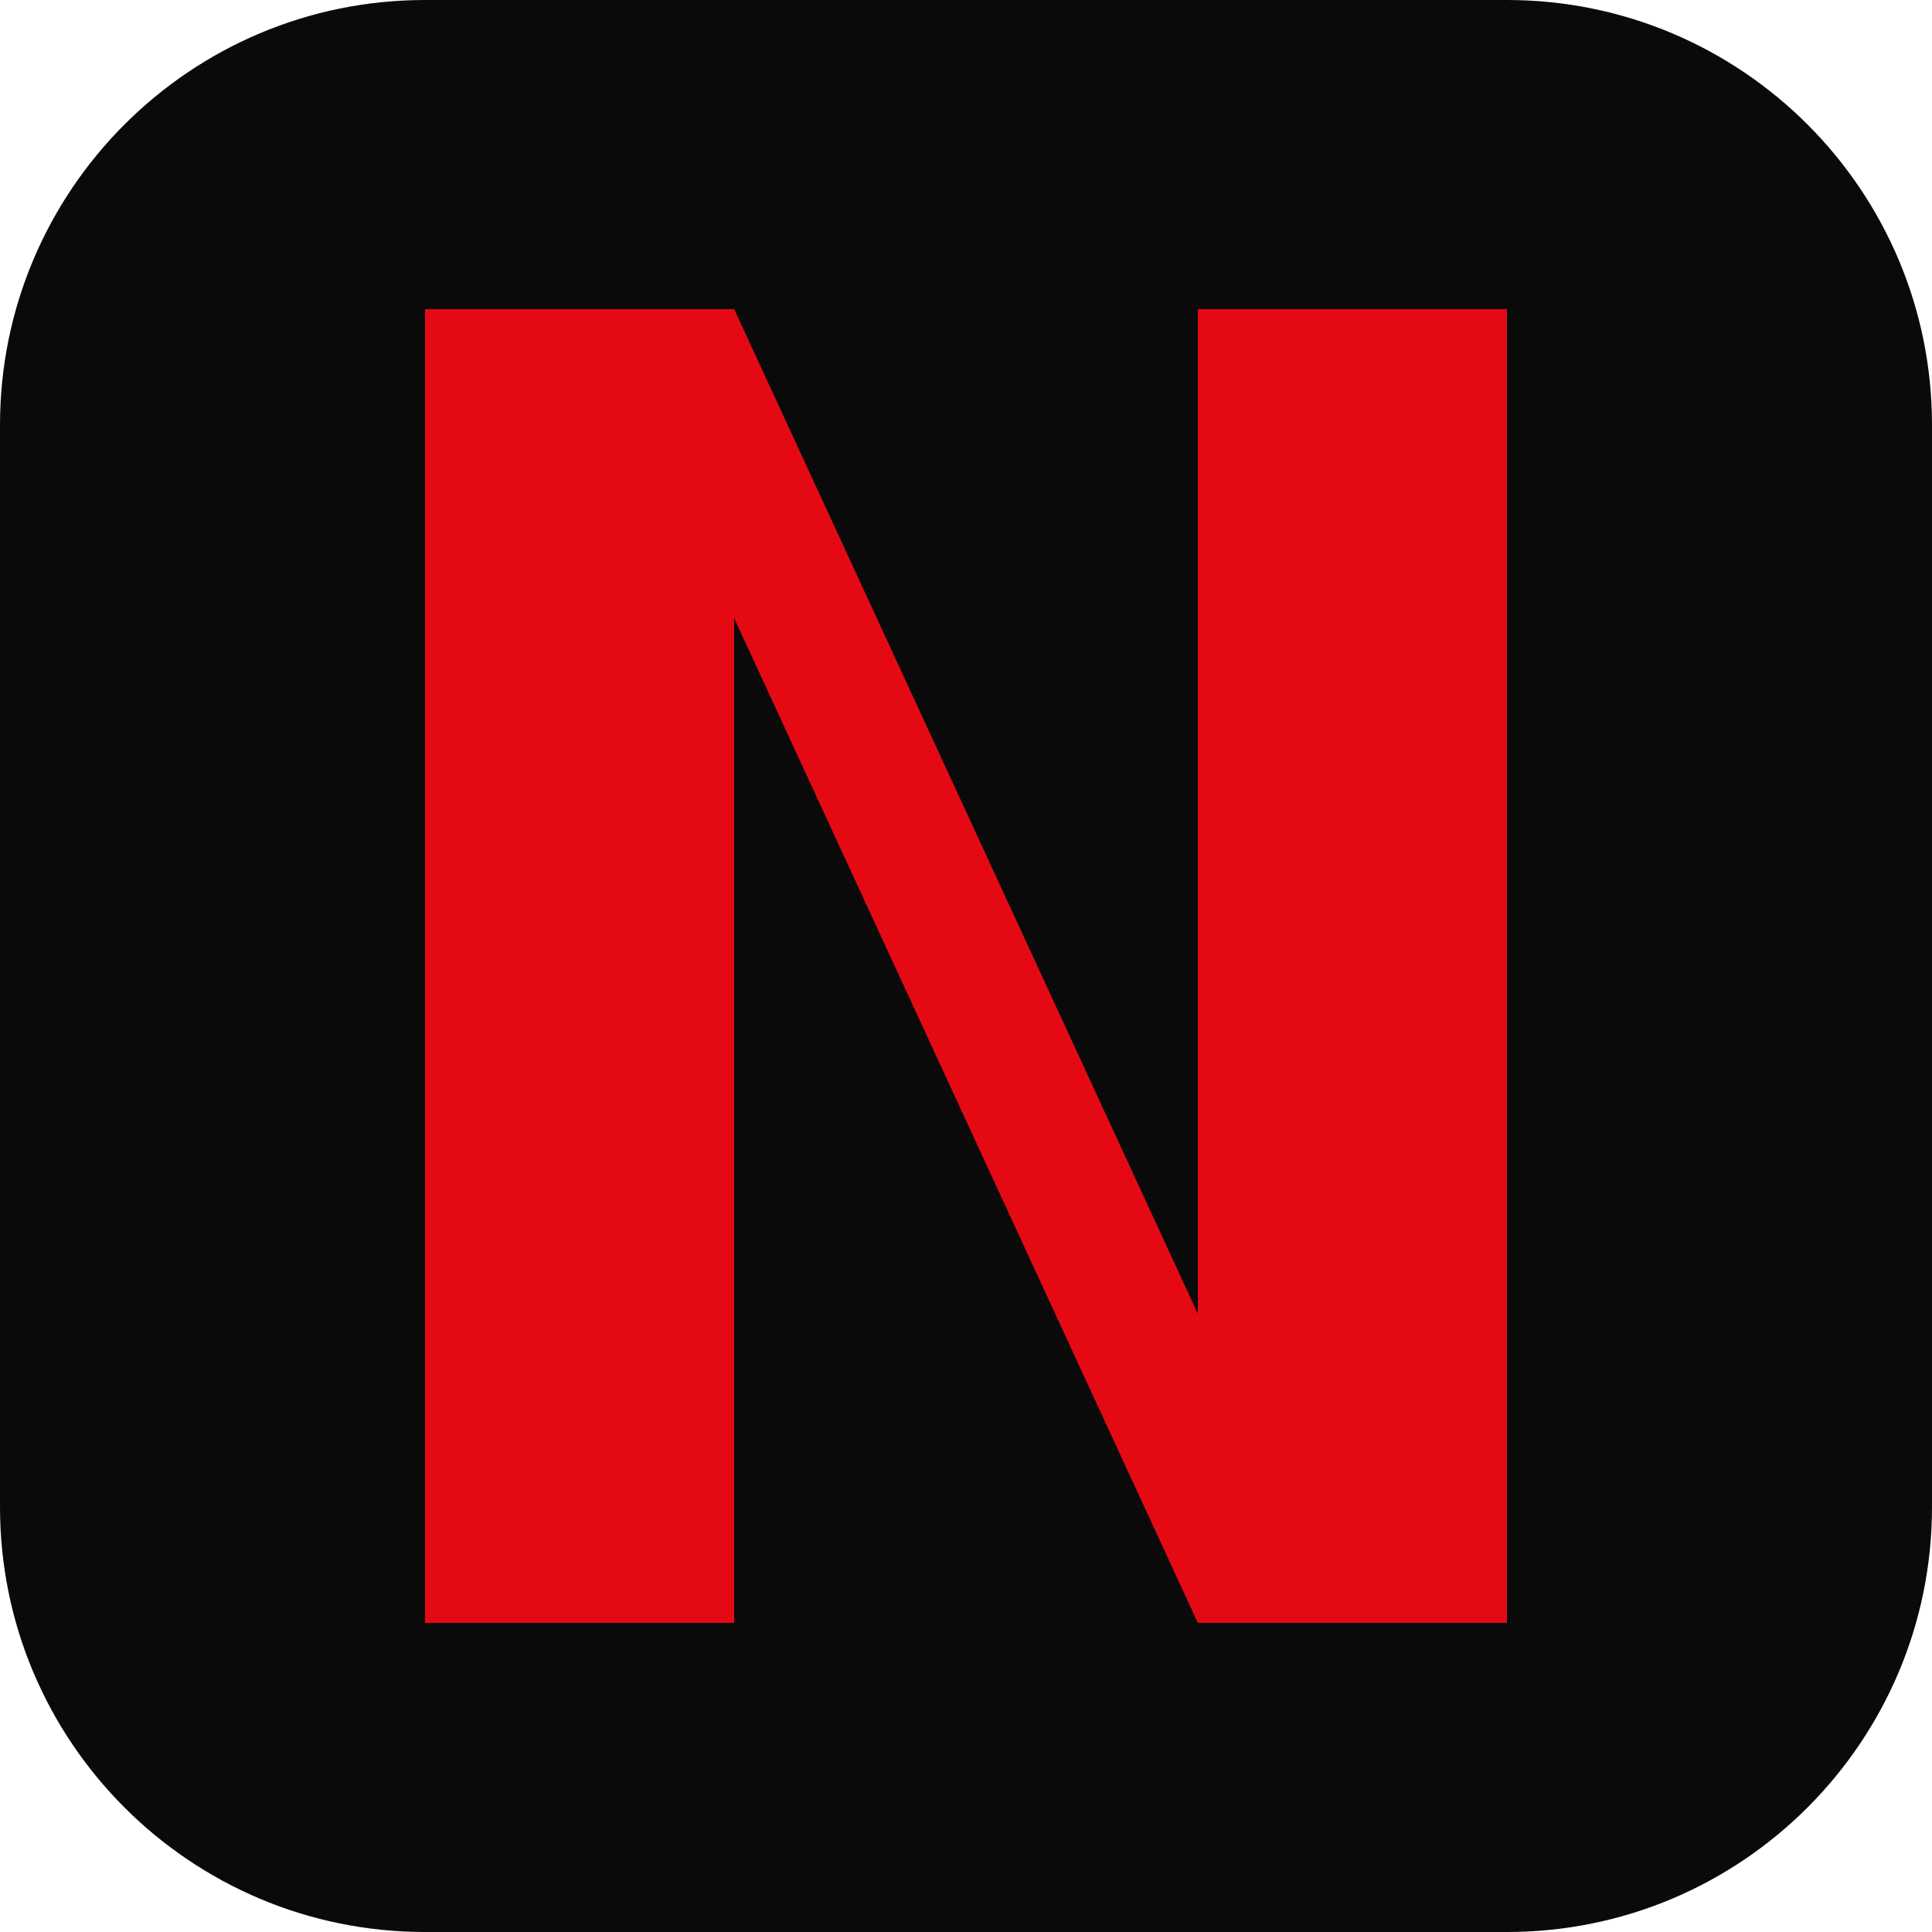
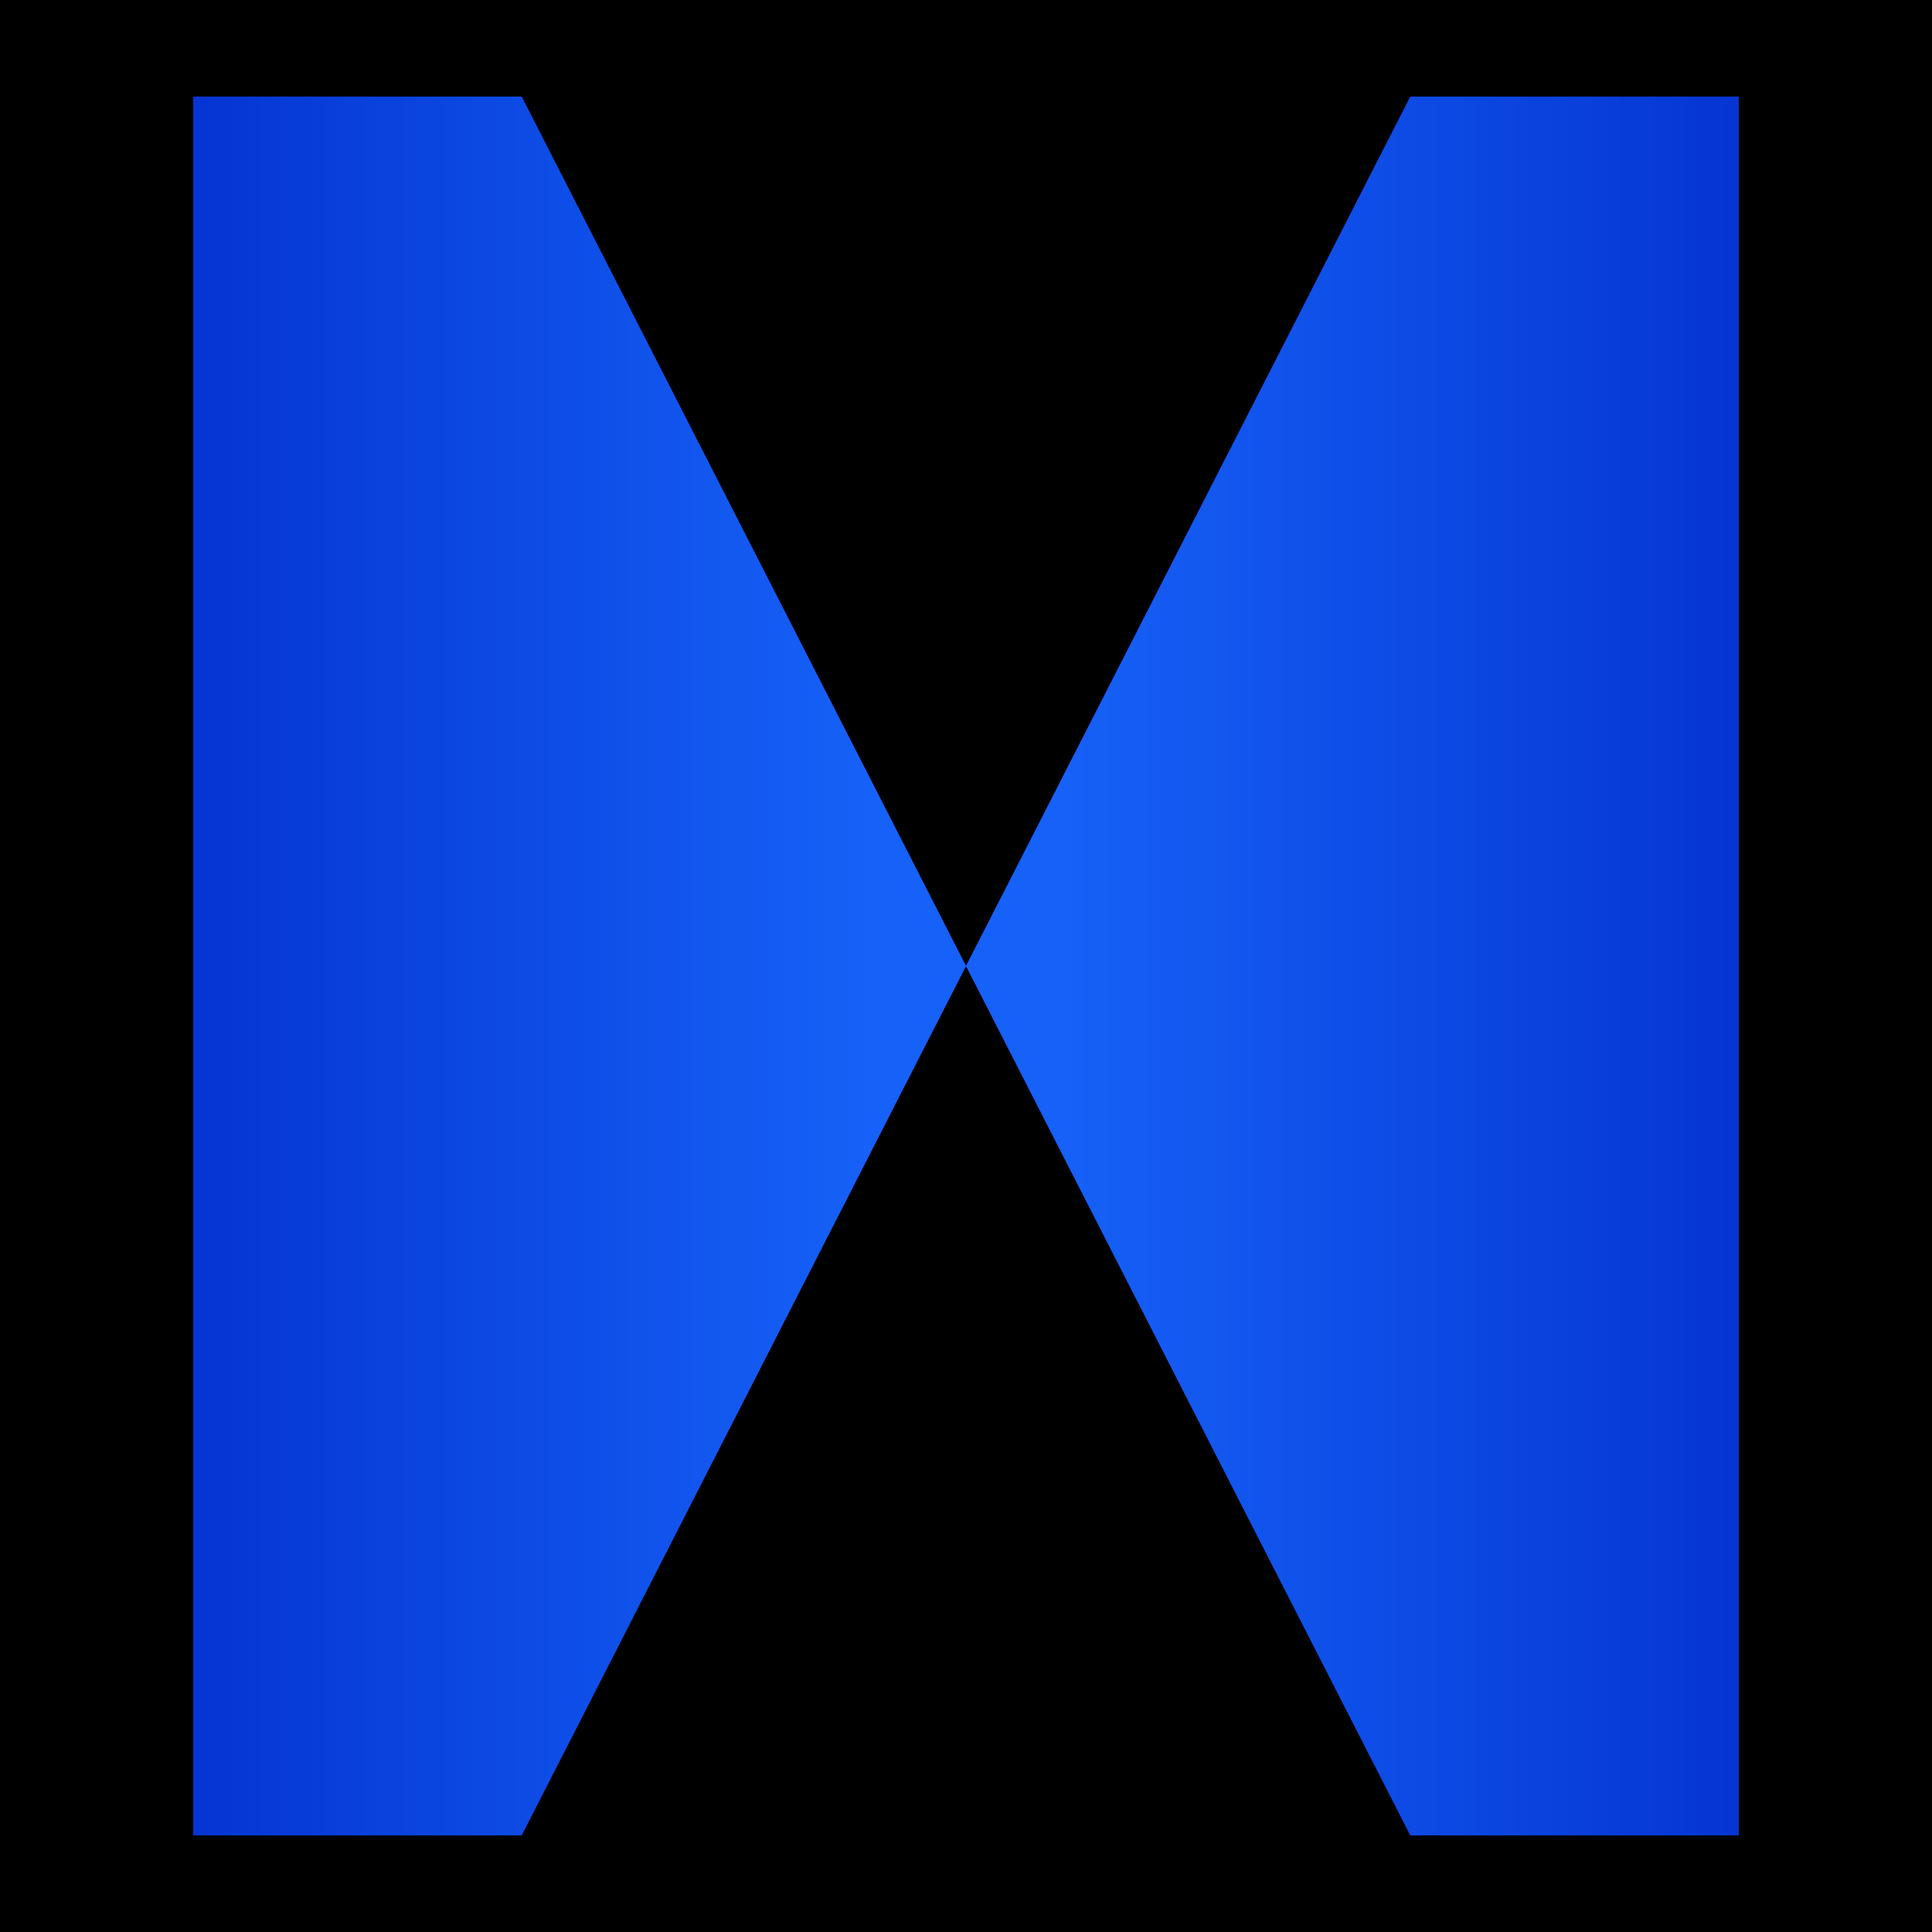
<svg xmlns="http://www.w3.org/2000/svg" viewBox="0 0 100 100" role="img" aria-label="Notflix">
-   <rect width="100" height="100" rx="22" fill="#0a0a0a" />
-   <path fill="#E50914" d="M22 16 L38 16 L62 68 L62 16 L78 16 L78 84 L62 84 L38 32 L38 84 L22 84 Z" />
+   <rect width="100" height="100" fill="#000000" />
+   <defs>
+     <linearGradient id="blueGrad" x1="0%" y1="0%" x2="100%" y2="0%">
+       <stop offset="0%" stop-color="#0028C8" />
+       <stop offset="45%" stop-color="#1A6BFF" />
+       <stop offset="55%" stop-color="#1A6BFF" />
+       <stop offset="100%" stop-color="#0028C8" />
+     </linearGradient>
+     <clipPath id="nMask">
+       <polygon points="10,5 27,5 73,95 90,95 90,5 73,5 27,95 10,95" />
+     </clipPath>
+   </defs>
+   <polygon points="10,5 27,5 73,95 90,95 90,5 73,5 27,95 10,95" fill="#0028C8" />
+   <rect x="0" y="0" width="100" height="100" fill="url(#blueGrad)" clip-path="url(#nMask)" opacity="0.85" />
</svg>
